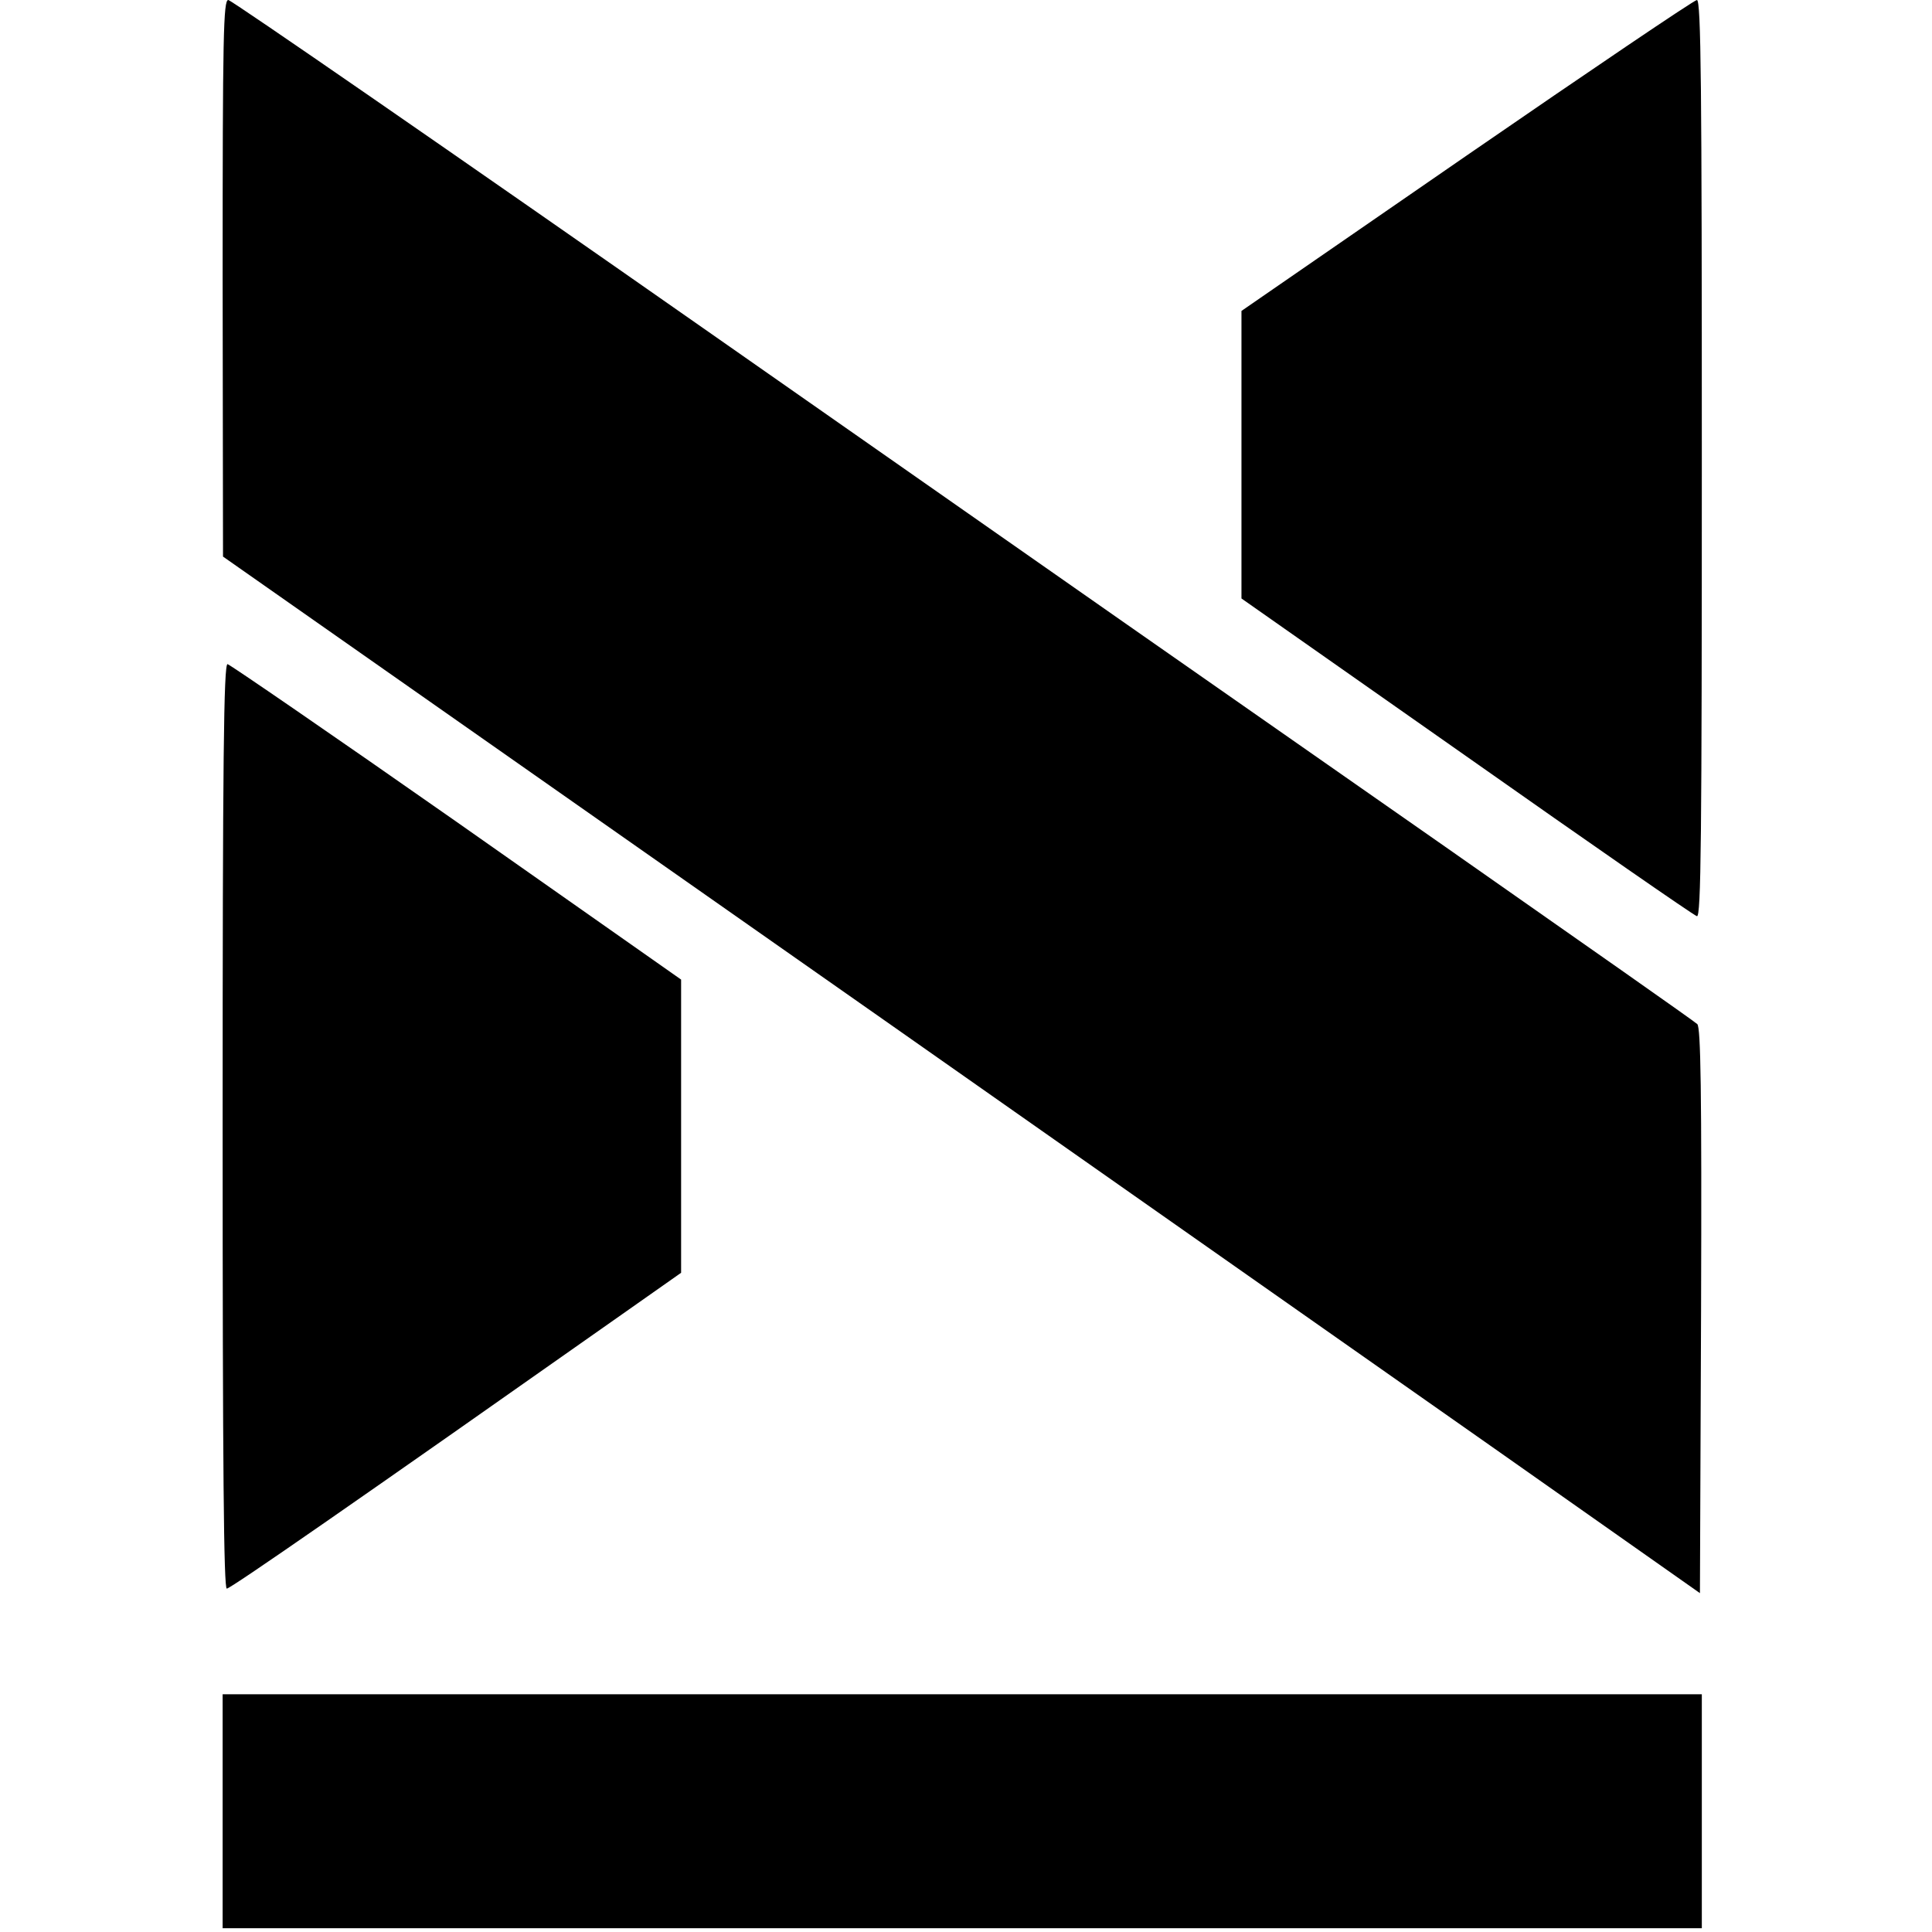
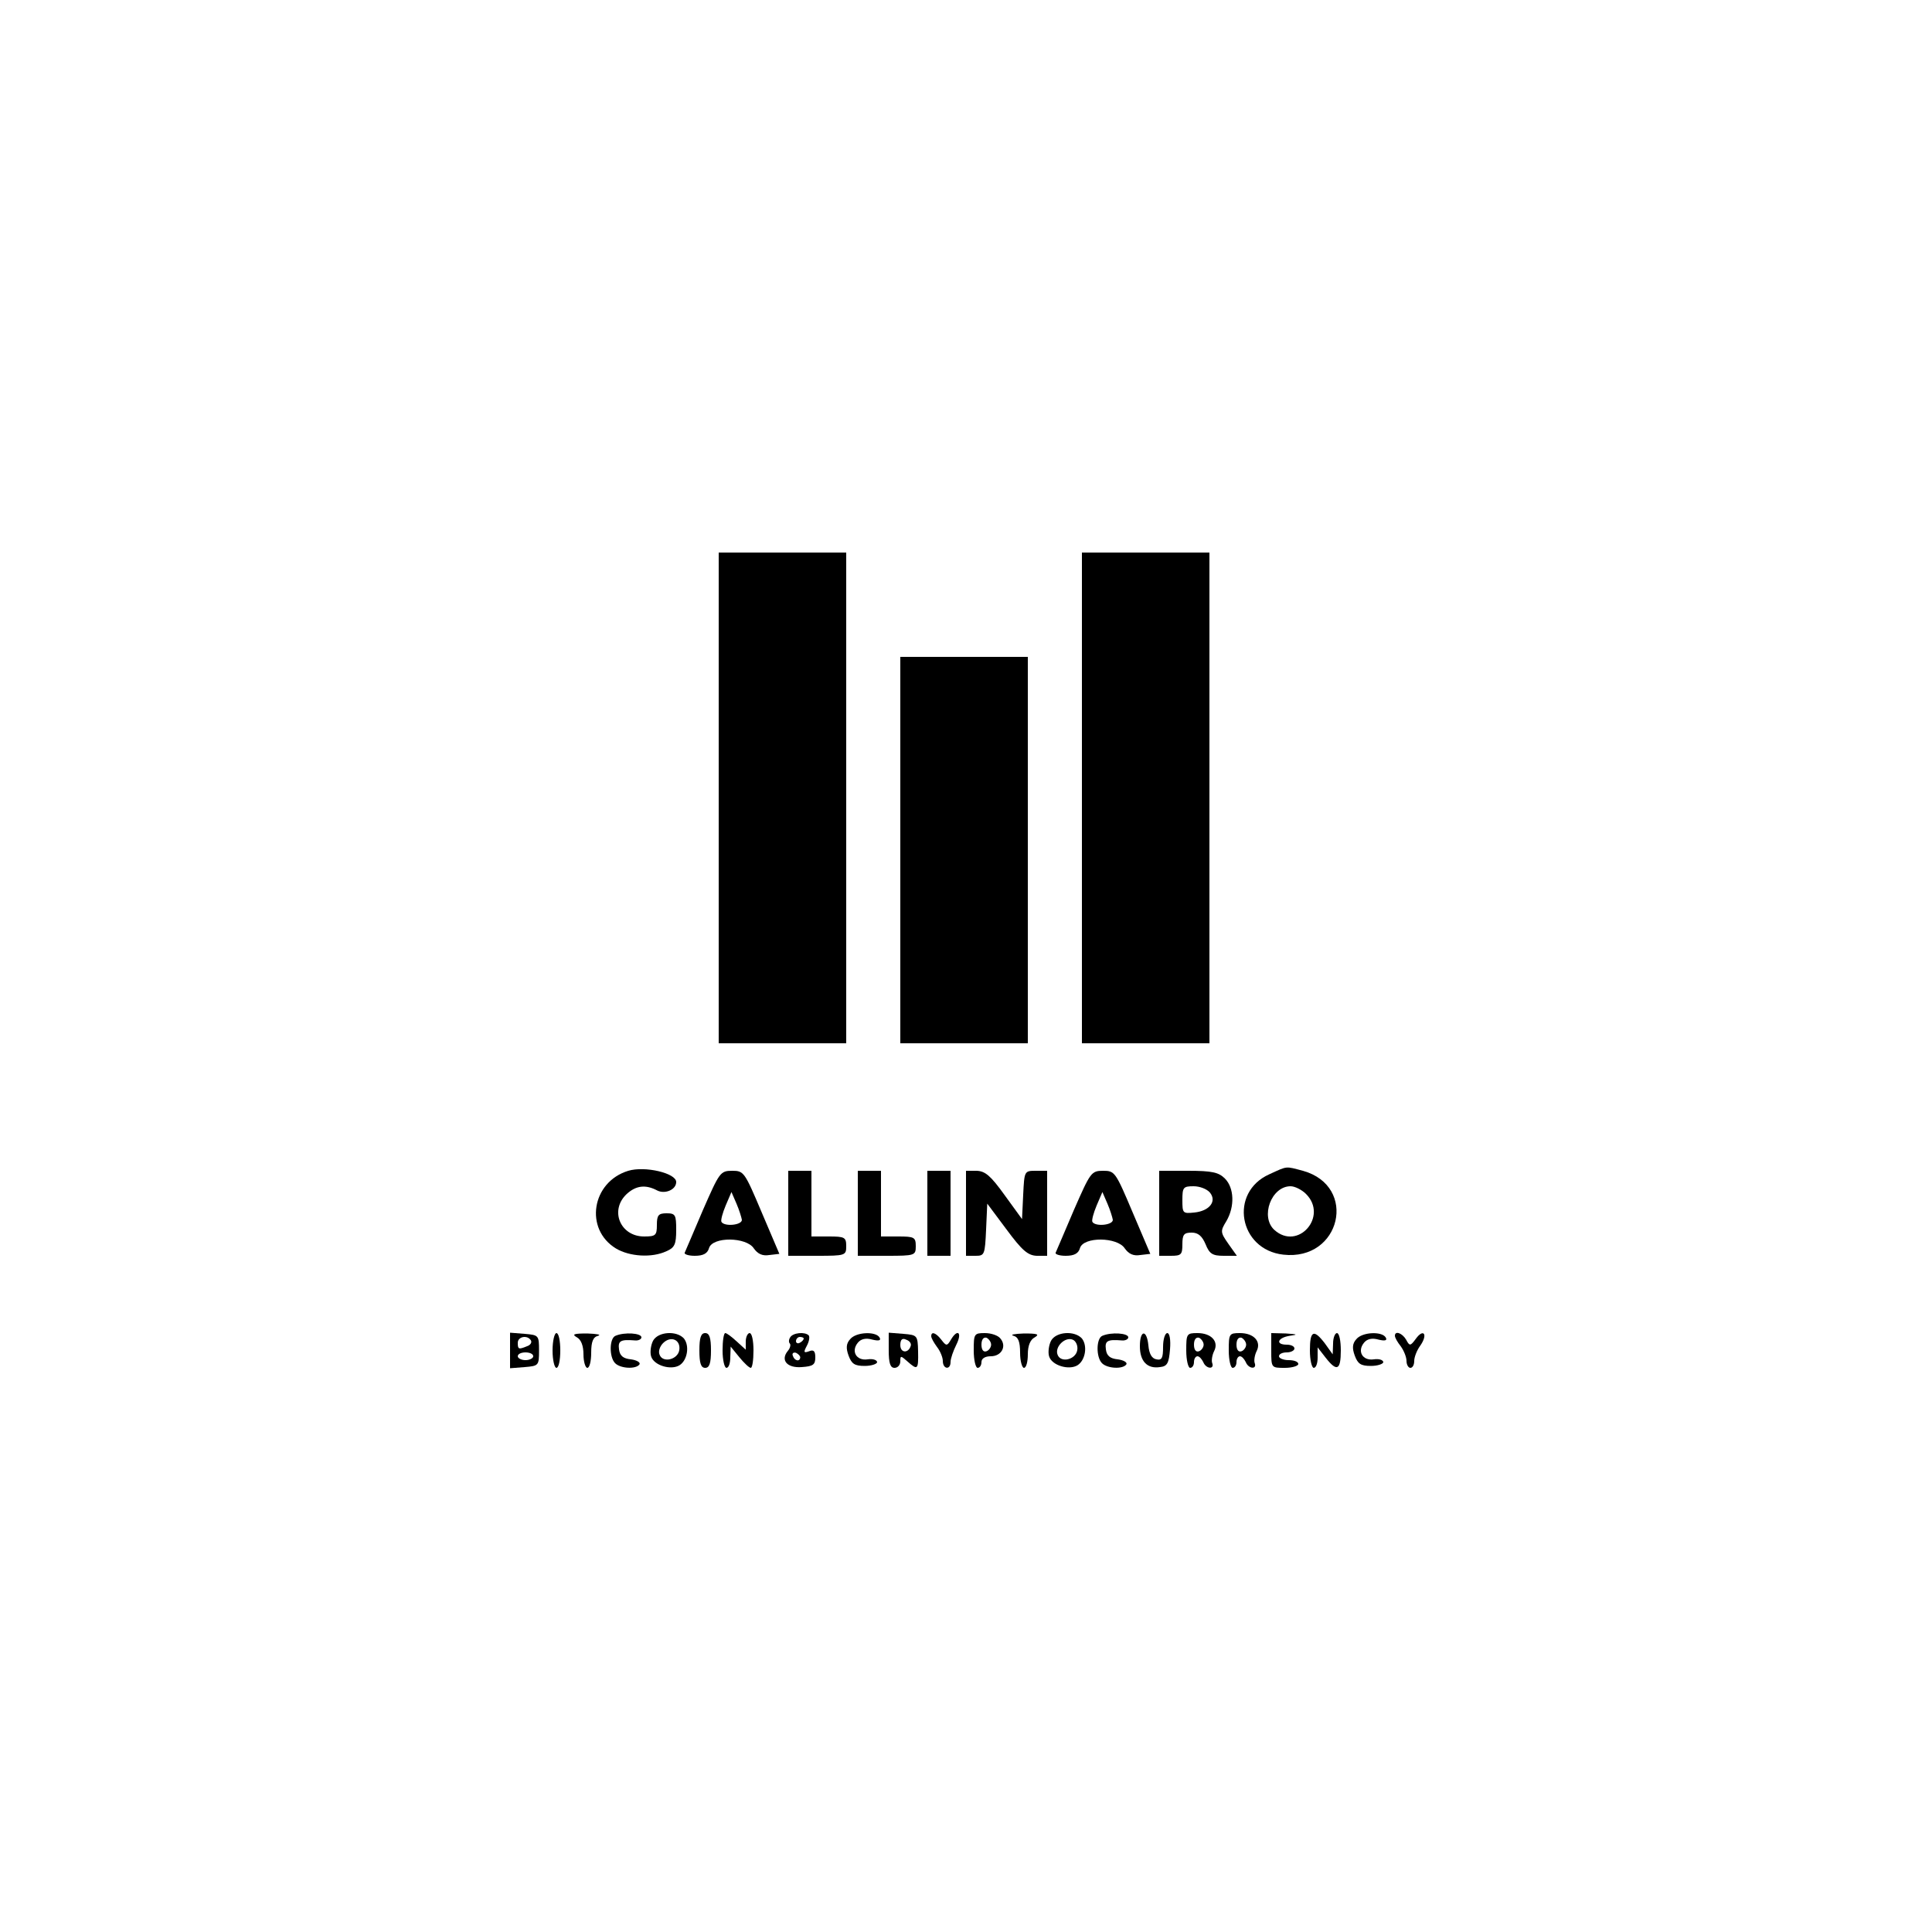
- <svg xmlns="http://www.w3.org/2000/svg" version="1.0" width="512pt" height="512pt" viewBox="0 0 512 512" preserveAspectRatio="xMidYMid meet">
-   <g transform="translate(0,512) scale(0.1,-0.1)" fill="#000000" stroke="none">
-     <path d="M590 4383 l1 -738 756 -530 c698 -489 1151 -807 2618 -1837 l540 -380 3 748 c2 590 -1 751 -10 760 -7 7 -308 218 -668 470 -360 251 -1230 859 -1933 1351 -702 491 -1284 893 -1292 893 -13 0 -15 -92 -15 -737z" />
-     <path d="M3887 4708 l-597 -412 0 -381 0 -381 597 -419 c328 -231 602 -421 610 -423 11 -3 13 204 13 1212 0 987 -2 1216 -13 1216 -7 0 -282 -186 -610 -412z" />
-     <path d="M590 2135 c0 -910 3 -1225 11 -1225 10 0 343 231 1049 728 l155 109 0 389 0 388 -595 418 c-327 229 -601 417 -607 418 -10 0 -13 -251 -13 -1225z" />
-     <path d="M590 320 l0 -310 1960 0 1960 0 0 310 0 310 -1960 0 -1960 0 0 -310z" />
+ <svg xmlns="http://www.w3.org/2000/svg" version="1.0" width="500pt" height="500pt" viewBox="0 0 500 500" preserveAspectRatio="xMidYMid meet">
+   <g transform="translate(0,500) scale(0.1,-0.1)" fill="#000000" stroke="none">
+     <path d="M1860 2935 l0 -635 165 0 165 0 0 635 0 635 -165 0 -165 0 0 -635z" />
+     <path d="M2800 2935 l0 -635 165 0 165 0 0 635 0 635 -165 0 -165 0 0 -635z" />
+     <path d="M2330 2800 l0 -500 165 0 165 0 0 500 0 500 -165 0 -165 0 0 -500z" />
+     <path d="M1626 1970 c-95 -29 -114 -151 -32 -201 35 -21 93 -25 131 -7 21 9 25 18 25 55 0 39 -2 43 -25 43 -21 0 -25 -5 -25 -30 0 -27 -3 -30 -33 -30 -62 0 -90 68 -45 110 24 22 49 25 79 9 20 -10 49 2 49 22 0 23 -81 42 -124 29z" />
+     <path d="M3285 1961 c-105 -47 -79 -195 36 -208 149 -17 194 177 51 217 -46 12 -39 13 -87 -9z m95 -51 c58 -58 -21 -148 -82 -93 -37 34 -8 113 42 113 11 0 29 -9 40 -20z" />
+     <path d="M1819 1868 c-24 -56 -45 -106 -47 -110 -2 -4 10 -8 26 -8 22 0 33 6 37 20 9 30 97 29 116 -1 10 -14 22 -20 40 -17 l26 3 -46 108 c-44 104 -46 107 -76 107 -31 0 -33 -4 -76 -102z m101 -25 c0 -14 -46 -18 -53 -5 -2 4 3 23 11 42 l15 35 13 -30 c7 -16 13 -36 14 -42z" />
+     <path d="M2040 1860 l0 -110 75 0 c73 0 75 1 75 25 0 23 -4 25 -45 25 l-45 0 0 85 0 85 -30 0 -30 0 0 -110z" />
+     <path d="M2220 1860 l0 -110 75 0 c73 0 75 1 75 25 0 23 -4 25 -45 25 l-45 0 0 85 0 85 -30 0 -30 0 0 -110z" />
+     <path d="M2400 1860 l0 -110 30 0 30 0 0 110 0 110 -30 0 -30 0 0 -110z" />
+     <path d="M2500 1860 l0 -110 25 0 c23 0 24 3 27 68 l3 67 50 -67 c40 -54 55 -67 78 -68 l27 0 0 110 0 110 -30 0 c-29 0 -29 -1 -32 -62 l-3 -63 -45 62 c-36 50 -50 62 -72 63 l-28 0 0 -110z" />
+     <path d="M2779 1868 c-24 -56 -45 -106 -47 -110 -2 -4 10 -8 26 -8 22 0 33 6 37 20 9 30 97 29 116 -1 10 -14 22 -20 40 -17 l26 3 -46 108 c-44 104 -46 107 -76 107 -31 0 -33 -4 -76 -102z m101 -25 c0 -14 -46 -18 -53 -5 -2 4 3 23 11 42 l15 35 13 -30 c7 -16 13 -36 14 -42z" />
+     <path d="M3000 1860 l0 -110 30 0 c27 0 30 3 30 30 0 25 4 30 24 30 17 0 27 -9 36 -30 10 -25 18 -30 47 -30 l34 0 -22 31 c-21 30 -21 33 -5 59 22 38 20 86 -4 110 -16 16 -33 20 -95 20 l-75 0 0 -110z m131 54 c19 -23 -1 -48 -40 -52 -30 -3 -31 -2 -31 32 0 33 2 36 29 36 16 0 34 -7 42 -16z" />
+     <path d="M1320 1505 l0 -46 38 3 c36 3 37 4 37 43 0 39 -1 40 -37 43 l-38 3 0 -46z m54 26 c3 -5 -1 -12 -10 -15 -22 -9 -24 -8 -24 9 0 16 25 21 34 6z m6 -41 c0 -5 -9 -10 -20 -10 -11 0 -20 5 -20 10 0 6 9 10 20 10 11 0 20 -4 20 -10z" />
+     <path d="M1430 1505 c0 -25 5 -45 10 -45 6 0 10 20 10 45 0 25 -4 45 -10 45 -5 0 -10 -20 -10 -45z" />
+     <path d="M1493 1539 c11 -6 17 -22 17 -44 0 -19 5 -35 10 -35 6 0 10 18 10 39 0 29 5 41 18 44 9 3 -3 5 -28 6 -35 0 -41 -2 -27 -10z" />
+     <path d="M1593 1543 c-16 -6 -17 -55 -1 -71 14 -14 54 -16 63 -3 3 5 -7 11 -22 13 -20 2 -29 9 -31 26 -3 22 4 26 41 23 9 -1 17 3 17 8 0 11 -44 14 -67 4z" />
+     <path d="M1690 1530 c-6 -12 -8 -30 -5 -40 7 -24 52 -37 74 -23 20 13 26 50 11 69 -19 21 -67 18 -80 -6z m68 -24 c-4 -25 -43 -34 -51 -12 -4 9 1 22 9 30 20 20 46 9 42 -18z" />
+     <path d="M1810 1505 c0 -33 4 -45 15 -45 11 0 15 12 15 45 0 33 -4 45 -15 45 -11 0 -15 -12 -15 -45z" />
+     <path d="M1870 1505 c0 -25 5 -45 10 -45 6 0 10 12 10 28 l1 27 22 -27 c13 -16 26 -28 30 -28 4 0 7 20 7 45 0 25 -4 45 -10 45 -5 0 -10 -10 -10 -22 l0 -21 -23 21 c-13 12 -26 22 -30 22 -4 0 -7 -20 -7 -45z" />
+     <path d="M2045 1539 c-4 -6 -4 -13 -1 -16 3 -3 1 -12 -5 -19 -20 -24 -2 -45 36 -42 29 2 35 6 35 25 0 16 -4 21 -16 16 -14 -5 -15 -3 -6 14 6 11 8 23 5 27 -10 10 -41 7 -48 -5z m35 -3 c0 -3 -4 -8 -10 -11 -5 -3 -10 -1 -10 4 0 6 5 11 10 11 6 0 10 -2 10 -4z m-9 -49 c-1 -12 -15 -9 -19 4 -3 6 1 10 8 8 6 -3 11 -8 11 -12z" />
+     <path d="M2200 1534 c-10 -11 -11 -23 -4 -42 8 -22 16 -27 42 -27 17 0 32 5 32 10 -1 6 -12 9 -25 7 -29 -4 -43 21 -25 43 8 10 21 13 38 8 17 -4 23 -2 18 6 -10 16 -61 14 -76 -5z" />
+     <path d="M2300 1506 c0 -34 4 -46 15 -46 8 0 15 7 15 17 0 15 1 15 18 0 27 -24 29 -22 28 26 -1 41 -2 42 -38 45 l-38 3 0 -45z m57 11 c-6 -20 -27 -19 -27 2 0 14 5 19 15 14 9 -3 14 -10 12 -16z" />
+     <path d="M2410 1542 c0 -5 7 -17 15 -28 8 -10 15 -27 15 -36 0 -22 20 -24 20 -3 0 9 7 29 15 45 16 32 3 42 -14 13 -10 -17 -12 -17 -25 0 -14 18 -26 22 -26 9z" />
+     <path d="M2520 1505 c0 -25 5 -45 10 -45 6 0 10 7 10 15 0 9 9 15 24 15 28 0 42 26 25 46 -6 8 -24 14 -40 14 -28 0 -29 -2 -29 -45z m45 15 c0 -7 -6 -15 -12 -17 -8 -3 -13 4 -13 17 0 13 5 20 13 18 6 -3 12 -11 12 -18z" />
+     <path d="M2623 1543 c12 -3 17 -15 17 -44 0 -21 5 -39 10 -39 6 0 10 16 10 35 0 22 6 38 18 44 13 8 7 10 -28 10 -25 -1 -37 -3 -27 -6z" />
+     <path d="M2720 1530 c-6 -12 -8 -30 -5 -40 7 -24 52 -37 74 -23 20 13 26 50 11 69 -19 21 -67 18 -80 -6z m68 -24 c-4 -25 -43 -34 -51 -12 -8 20 19 47 39 39 8 -3 14 -15 12 -27z" />
+     <path d="M2853 1543 c-16 -6 -17 -55 -1 -71 14 -14 54 -16 63 -3 3 5 -7 11 -22 13 -20 2 -29 9 -31 26 -3 22 4 26 41 23 9 -1 17 3 17 8 0 11 -44 14 -67 4z" />
+     <path d="M2950 1516 c0 -39 19 -59 52 -54 19 2 23 10 26 46 2 25 -1 42 -7 42 -6 0 -11 -16 -11 -36 0 -28 -3 -35 -17 -32 -12 2 -19 14 -21 36 -4 42 -22 41 -22 -2z" />
+     <path d="M3070 1505 c0 -25 5 -45 10 -45 6 0 10 7 10 15 0 8 4 15 9 15 5 0 11 -7 15 -15 7 -18 30 -20 23 -2 -2 6 0 20 5 30 13 25 -7 47 -43 47 -28 0 -29 -2 -29 -45z m45 15 c0 -7 -6 -15 -12 -17 -8 -3 -13 4 -13 17 0 13 5 20 13 18 6 -3 12 -11 12 -18z" />
+     <path d="M3180 1505 c0 -25 5 -45 10 -45 6 0 10 7 10 15 0 8 4 15 9 15 5 0 11 -7 15 -15 7 -18 30 -20 23 -2 -2 6 0 20 5 30 13 25 -7 47 -43 47 -28 0 -29 -2 -29 -45z m45 15 c0 -7 -6 -15 -12 -17 -8 -3 -13 4 -13 17 0 13 5 20 13 18 6 -3 12 -11 12 -18z" />
+     <path d="M3290 1505 c0 -45 0 -45 35 -45 19 0 35 5 35 10 0 6 -11 10 -25 10 -14 0 -25 5 -25 10 0 6 9 10 20 10 11 0 20 5 20 10 0 6 -9 10 -20 10 -30 0 -24 18 8 23 22 3 20 4 -10 6 l-38 1 0 -45z" />
+     <path d="M3390 1505 c0 -25 5 -45 10 -45 6 0 10 12 10 26 l0 27 21 -27 c29 -37 39 -32 39 19 0 25 -4 45 -10 45 -5 0 -10 -12 -10 -27 l-1 -28 -20 28 c-29 38 -39 34 -39 -18z" />
+     <path d="M3510 1534 c-10 -11 -11 -23 -4 -42 8 -22 16 -27 42 -27 17 0 32 5 32 10 -1 6 -12 9 -25 7 -29 -4 -43 21 -25 43 8 10 21 13 38 8 17 -4 23 -2 18 6 -10 16 -61 14 -76 -5z" />
+     <path d="M3610 1543 c0 -5 7 -17 15 -27 8 -11 15 -28 15 -38 0 -10 5 -18 10 -18 6 0 10 8 10 18 0 10 7 28 16 40 20 29 8 45 -12 17 -14 -19 -16 -19 -25 -2 -10 17 -29 24 -29 10z" />
  </g>
</svg>
